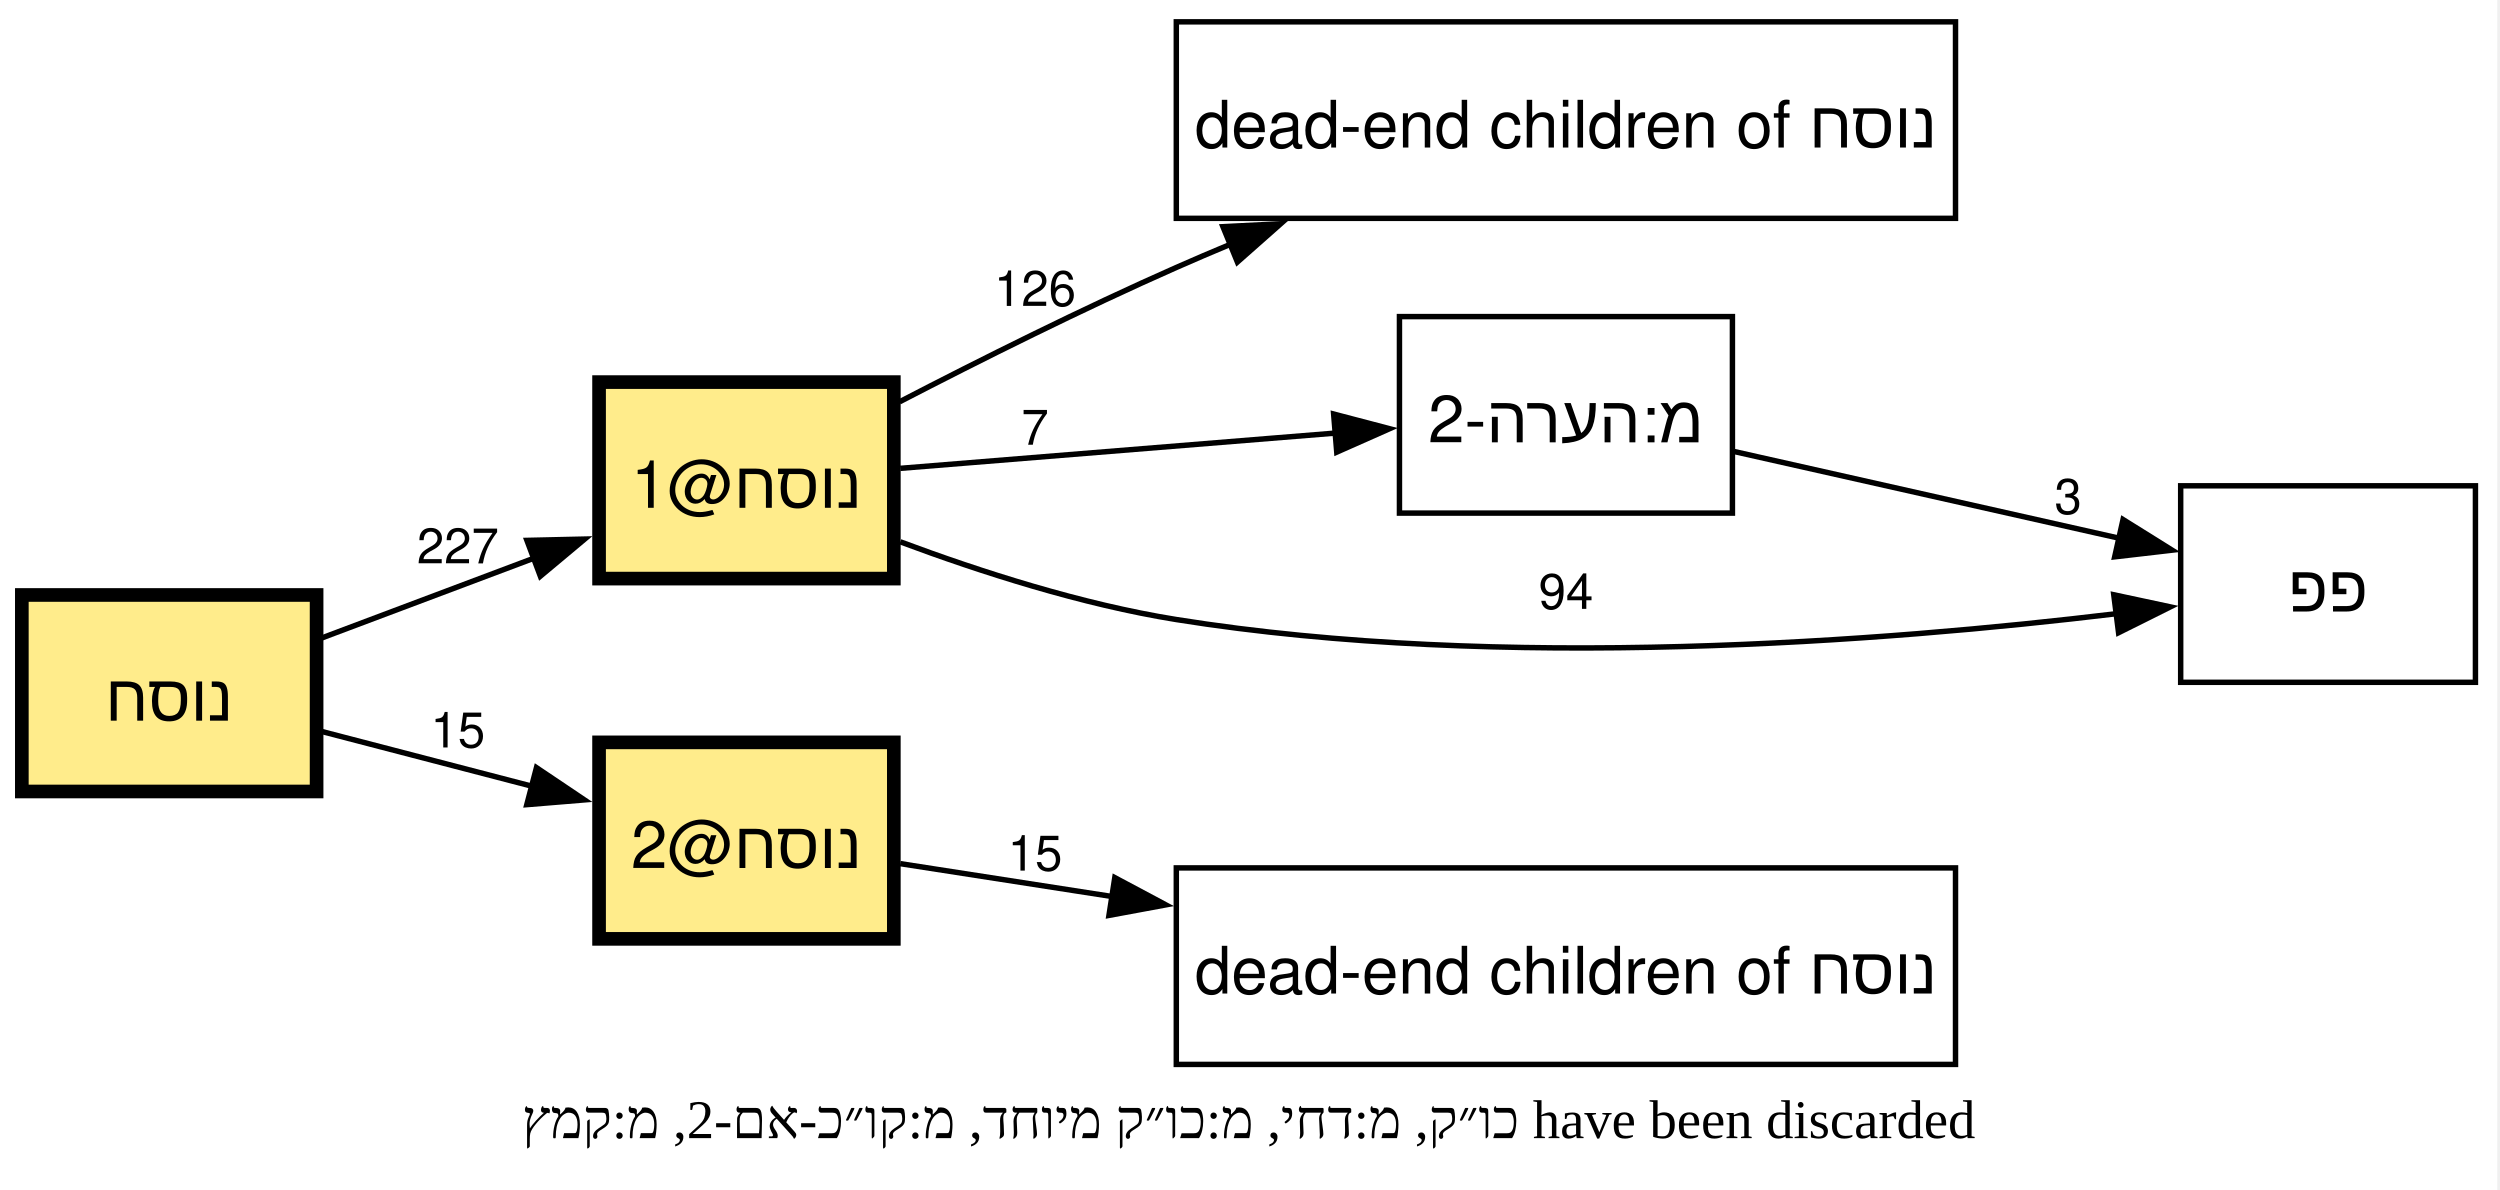
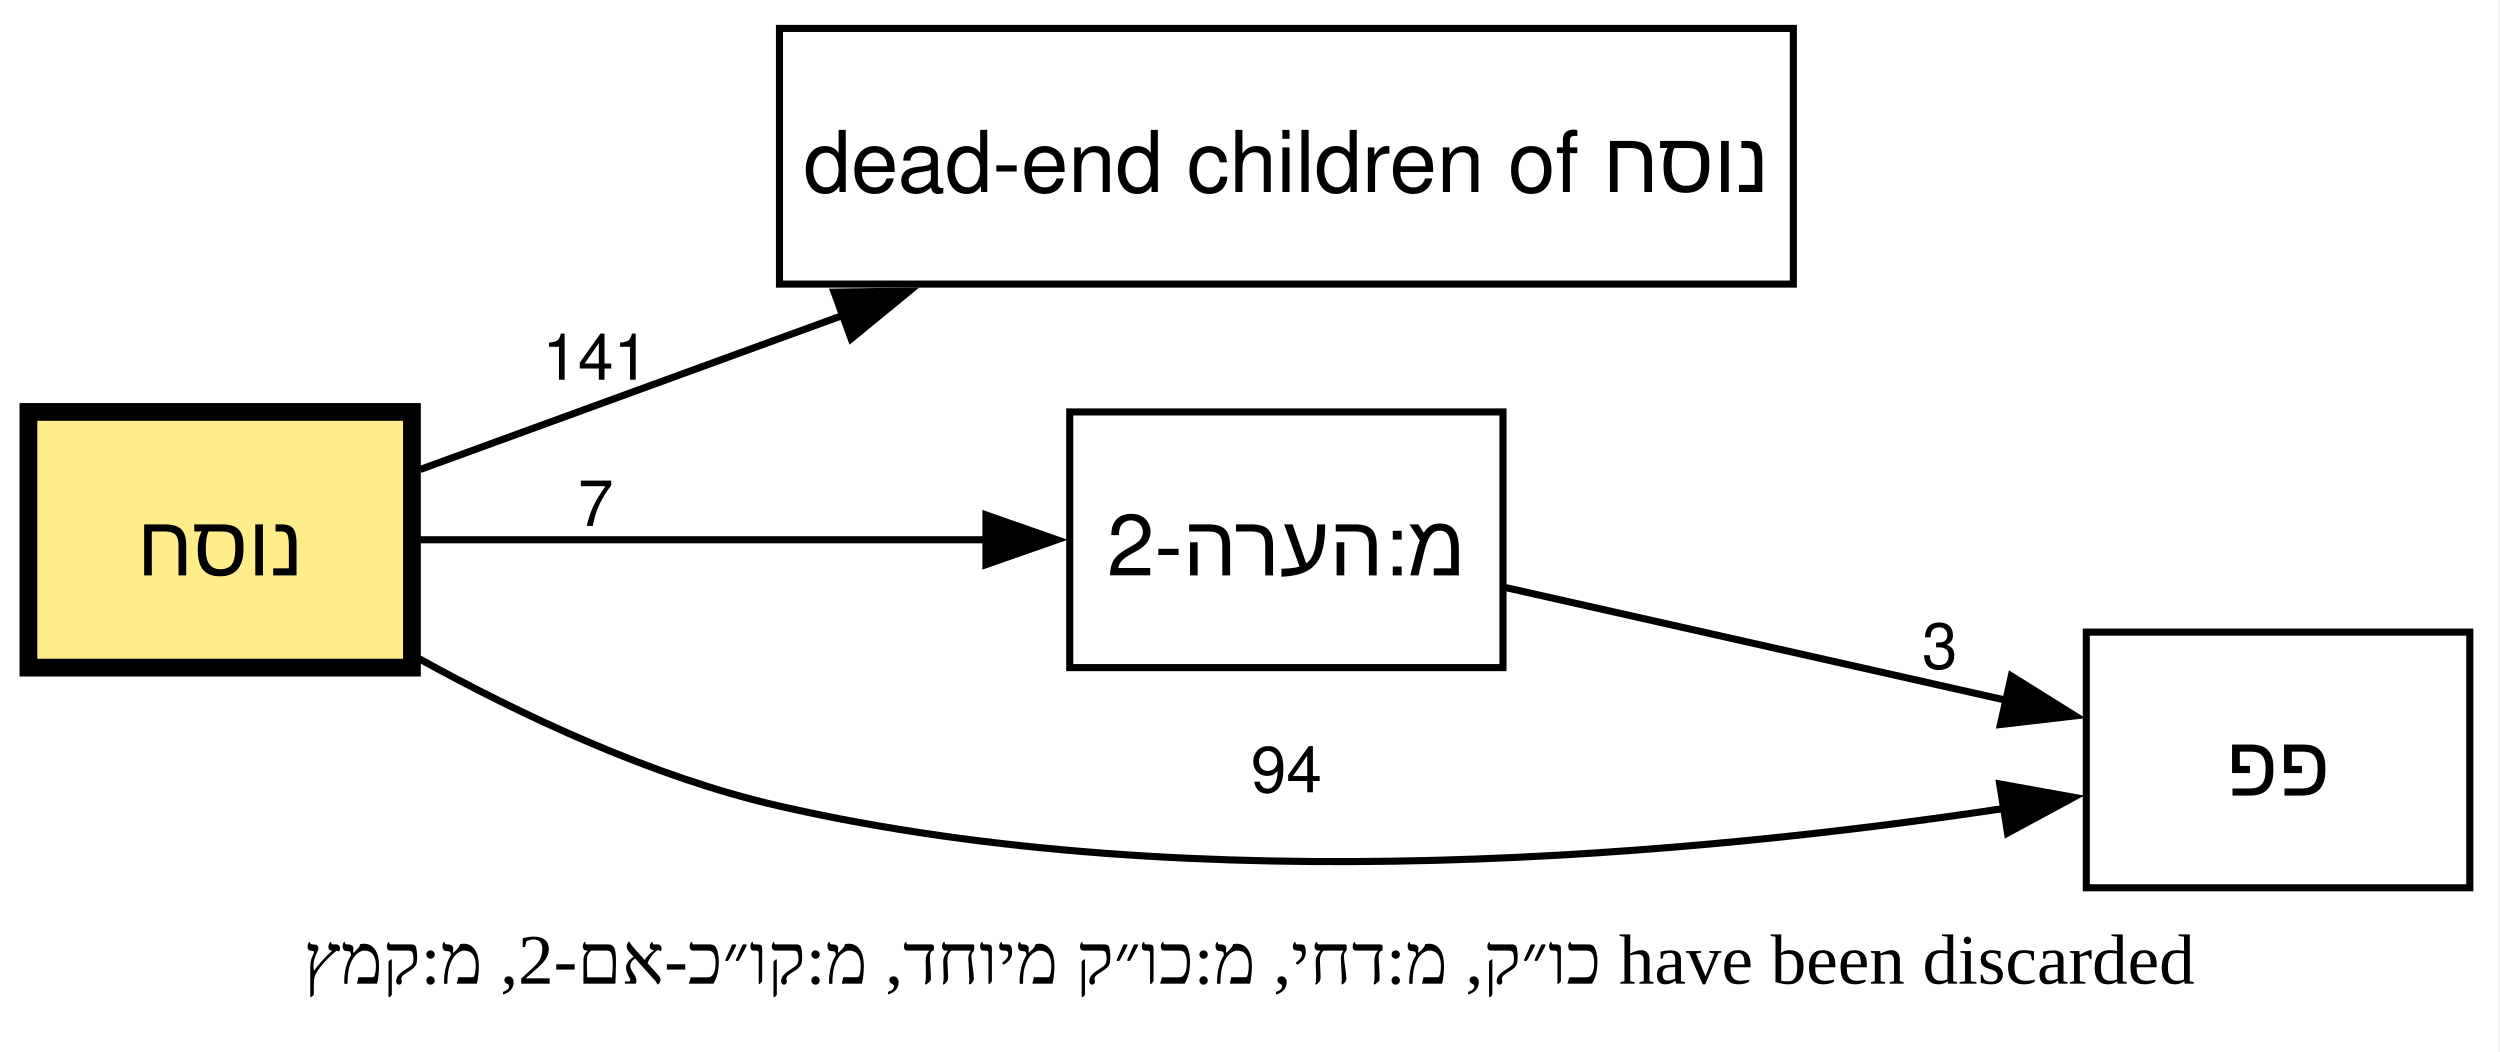
- <svg xmlns="http://www.w3.org/2000/svg" xmlns:xlink="http://www.w3.org/1999/xlink" width="458pt" height="218pt" viewBox="0.00 0.00 458.00 218.00">
-   <g id="graph0" class="graph" transform="scale(1 1) rotate(0) translate(4 214.25)">
-     <polygon fill="white" stroke="none" points="-4,4 -4,-214.25 453.5,-214.25 453.5,4 -4,4" />
-     <text xml:space="preserve" text-anchor="middle" x="224.75" y="-5.75" font-family="Times New Roman,serif" font-size="10.00">כו״ק, מ:דחי, מ:כו״ק מיוחד, מ:קו״כ-אם-2, מ:קמץ have been discarded</text>
+ <svg xmlns="http://www.w3.org/2000/svg" xmlns:xlink="http://www.w3.org/1999/xlink" width="352pt" height="148pt" viewBox="0.00 0.00 352.00 148.00">
+   <g id="graph0" class="graph" transform="scale(1 1) rotate(0) translate(4 144.25)">
+     <polygon fill="white" stroke="none" points="-4,4 -4,-144.25 347.75,-144.25 347.75,4 -4,4" />
+     <text xml:space="preserve" text-anchor="middle" x="171.88" y="-5.75" font-family="Times New Roman,serif" font-size="10.00">כו״ק, מ:דחי, מ:כו״ק מיוחד, מ:קו״כ-אם-2, מ:קמץ have been discarded</text>
    <g id="node1" class="node">
      <g id="a_node1">
-         <a xlink:title="מ:אין פרשה בתחילת פרק&#10;מ:אין פרשה בתחילת פרק בספרי אמ״ת&#10;סס&#10;ססס&#10;פפפ&#10;ר1&#10;ר4">
-           <polygon fill="none" stroke="black" points="354.25,-210.25 211.5,-210.25 211.5,-174.25 354.25,-174.25 354.25,-210.25" />
-           <text xml:space="preserve" text-anchor="middle" x="282.88" y="-187.22" font-family="SBL Hebrew,Helvetica" font-size="12.00">dead-end children of נוסח</text>
+         <a xlink:title="מ:אין פרשה בתחילת פרק&#10;מ:אין פרשה בתחילת פרק בספרי אמ״ת&#10;מ:קישור בהערה&#10;סס&#10;ססס&#10;פפפ&#10;ר1&#10;ר4&#10;ש">
+           <polygon fill="none" stroke="black" points="248.5,-140.25 105.75,-140.25 105.75,-104.25 248.5,-104.25 248.5,-140.25" />
+           <text xml:space="preserve" text-anchor="middle" x="177.12" y="-117.22" font-family="SBL Hebrew,Helvetica" font-size="12.00">dead-end children of נוסח</text>
        </a>
      </g>
    </g>
    <g id="node2" class="node">
-       <g id="a_node2">
-         <a xlink:title="מ:קישור בהערה&#10;ש">
-           <polygon fill="none" stroke="black" points="354.25,-55.25 211.5,-55.25 211.5,-19.25 354.25,-19.25 354.25,-55.25" />
-           <text xml:space="preserve" text-anchor="middle" x="282.88" y="-32.23" font-family="SBL Hebrew,Helvetica" font-size="12.00">dead-end children of נוסח</text>
-         </a>
-       </g>
+       <polygon fill="#ffec8b" stroke="black" stroke-width="2.5" points="54,-86.25 0,-86.25 0,-50.25 54,-50.25 54,-86.25" />
+       <text xml:space="preserve" text-anchor="middle" x="27" y="-63.23" font-family="SBL Hebrew,Helvetica" font-size="12.00">נוסח</text>
+     </g>
+     <g id="edge2" class="edge">
+       <path fill="none" stroke="black" d="M55.17,-78.15C71.88,-84.25 94.01,-92.31 114.76,-99.88" />
+       <polygon fill="black" stroke="black" points="113.44,-103.12 124.03,-103.26 115.84,-96.55 113.44,-103.12" />
+       <text xml:space="preserve" text-anchor="middle" x="79.88" y="-90.78" font-family="Helvetica,sans-Serif" font-size="9.00">141</text>
    </g>
    <g id="node3" class="node">
-       <polygon fill="#ffec8b" stroke="black" stroke-width="2.5" points="54,-105.25 0,-105.25 0,-69.25 54,-69.25 54,-105.25" />
-       <text xml:space="preserve" text-anchor="middle" x="27" y="-82.22" font-family="SBL Hebrew,Helvetica" font-size="12.00">נוסח</text>
+       <polygon fill="none" stroke="black" points="207.62,-86.25 146.62,-86.25 146.62,-50.25 207.62,-50.25 207.62,-86.25" />
+       <text xml:space="preserve" text-anchor="middle" x="177.12" y="-63.23" font-family="SBL Hebrew,Helvetica" font-size="12.00">מ:הערה-2</text>
+     </g>
+     <g id="edge3" class="edge">
+       <path fill="none" stroke="black" d="M55.17,-68.25C77.55,-68.25 109.63,-68.25 135.14,-68.25" />
+       <polygon fill="black" stroke="black" points="134.82,-71.75 144.82,-68.25 134.82,-64.75 134.82,-71.75" />
+       <text xml:space="preserve" text-anchor="middle" x="79.88" y="-70.2" font-family="Helvetica,sans-Serif" font-size="9.00">7</text>
    </g>
    <g id="node4" class="node">
-       <polygon fill="#ffec8b" stroke="black" stroke-width="2.5" points="159.75,-144.25 105.75,-144.25 105.75,-108.25 159.75,-108.25 159.75,-144.25" />
-       <text xml:space="preserve" text-anchor="middle" x="132.75" y="-121.22" font-family="SBL Hebrew,Helvetica" font-size="12.00">נוסח@1</text>
-     </g>
-     <g id="edge2" class="edge">
-       <path fill="none" stroke="black" d="M54.99,-97.39C66.9,-101.87 81.11,-107.22 94.05,-112.08" />
-       <polygon fill="black" stroke="black" points="92.53,-115.25 103.12,-115.49 94.99,-108.69 92.53,-115.25" />
-       <text xml:space="preserve" text-anchor="middle" x="79.88" y="-111.04" font-family="Helvetica,sans-Serif" font-size="9.00">227</text>
-     </g>
-     <g id="node5" class="node">
-       <polygon fill="#ffec8b" stroke="black" stroke-width="2.5" points="159.75,-78.25 105.75,-78.25 105.75,-42.25 159.75,-42.25 159.75,-78.25" />
-       <text xml:space="preserve" text-anchor="middle" x="132.75" y="-55.23" font-family="SBL Hebrew,Helvetica" font-size="12.00">נוסח@2</text>
-     </g>
-     <g id="edge3" class="edge">
-       <path fill="none" stroke="black" d="M54.99,-80.23C66.78,-77.16 80.83,-73.5 93.66,-70.16" />
-       <polygon fill="black" stroke="black" points="94.28,-73.62 103.07,-67.71 92.51,-66.84 94.28,-73.62" />
-       <text xml:space="preserve" text-anchor="middle" x="79.88" y="-77.32" font-family="Helvetica,sans-Serif" font-size="9.00">15</text>
+       <polygon fill="none" stroke="black" points="343.75,-55.25 289.75,-55.25 289.75,-19.25 343.75,-19.25 343.75,-55.25" />
+       <text xml:space="preserve" text-anchor="middle" x="316.75" y="-32.23" font-family="SBL Hebrew,Helvetica" font-size="12.00">פפ</text>
    </g>
    <g id="edge4" class="edge">
-       <path fill="none" stroke="black" d="M160.78,-140.63C175.59,-148.3 194.37,-157.69 211.5,-165.25 214.79,-166.7 218.19,-168.16 221.63,-169.59" />
-       <polygon fill="black" stroke="black" points="220.04,-172.72 230.63,-173.26 222.69,-166.24 220.04,-172.72" />
-       <text xml:space="preserve" text-anchor="middle" x="185.62" y="-158.2" font-family="Helvetica,sans-Serif" font-size="9.00">126</text>
-     </g>
-     <g id="node6" class="node">
-       <polygon fill="none" stroke="black" points="313.38,-156.25 252.38,-156.25 252.38,-120.25 313.38,-120.25 313.38,-156.25" />
-       <text xml:space="preserve" text-anchor="middle" x="282.88" y="-133.22" font-family="SBL Hebrew,Helvetica" font-size="12.00">מ:הערה-2</text>
-     </g>
-     <g id="edge5" class="edge">
-       <path fill="none" stroke="black" d="M160.92,-128.45C183.3,-130.26 215.38,-132.86 240.89,-134.93" />
-       <polygon fill="black" stroke="black" points="240.32,-138.4 250.57,-135.71 240.89,-131.42 240.32,-138.4" />
-       <text xml:space="preserve" text-anchor="middle" x="185.62" y="-132.77" font-family="Helvetica,sans-Serif" font-size="9.00">7</text>
-     </g>
-     <g id="node7" class="node">
-       <polygon fill="none" stroke="black" points="449.5,-125.25 395.5,-125.25 395.5,-89.25 449.5,-89.25 449.5,-125.25" />
-       <text xml:space="preserve" text-anchor="middle" x="422.5" y="-102.22" font-family="SBL Hebrew,Helvetica" font-size="12.00">פפ</text>
-     </g>
-     <g id="edge6" class="edge">
-       <path fill="none" stroke="black" d="M160.93,-114.99C175.62,-109.5 194.25,-103.51 211.5,-100.75 271.13,-91.22 341.46,-96.73 383.71,-101.82" />
-       <polygon fill="black" stroke="black" points="383.24,-105.29 393.6,-103.07 384.12,-98.34 383.24,-105.29" />
-       <text xml:space="preserve" text-anchor="middle" x="282.88" y="-102.7" font-family="Helvetica,sans-Serif" font-size="9.00">94</text>
-     </g>
-     <g id="edge7" class="edge">
-       <path fill="none" stroke="black" d="M160.92,-56.03C172.12,-54.29 185.76,-52.17 199.78,-50" />
-       <polygon fill="black" stroke="black" points="200.23,-53.47 209.58,-48.48 199.16,-46.55 200.23,-53.47" />
-       <text xml:space="preserve" text-anchor="middle" x="185.62" y="-54.76" font-family="Helvetica,sans-Serif" font-size="9.00">15</text>
+       <path fill="none" stroke="black" d="M54.96,-51.53C69.43,-43.53 87.93,-34.82 105.75,-30.75 164.91,-17.23 235.86,-24.03 278.3,-30.44" />
+       <polygon fill="black" stroke="black" points="277.55,-33.87 287.98,-31.99 278.66,-26.96 277.55,-33.87" />
+       <text xml:space="preserve" text-anchor="middle" x="177.12" y="-32.7" font-family="Helvetica,sans-Serif" font-size="9.00">94</text>
    </g>
    <g id="edge1" class="edge">
-       <path fill="none" stroke="black" d="M313.74,-131.52C334.47,-126.85 362.24,-120.6 384.4,-115.61" />
-       <polygon fill="black" stroke="black" points="384.94,-119.07 393.93,-113.46 383.41,-112.24 384.94,-119.07" />
-       <text xml:space="preserve" text-anchor="middle" x="374.88" y="-120.11" font-family="Helvetica,sans-Serif" font-size="9.00">3</text>
+       <path fill="none" stroke="black" d="M207.99,-61.52C228.72,-56.85 256.49,-50.6 278.65,-45.61" />
+       <polygon fill="black" stroke="black" points="279.19,-49.07 288.18,-43.46 277.66,-42.24 279.19,-49.07" />
+       <text xml:space="preserve" text-anchor="middle" x="269.12" y="-50.11" font-family="Helvetica,sans-Serif" font-size="9.00">3</text>
    </g>
  </g>
</svg>
